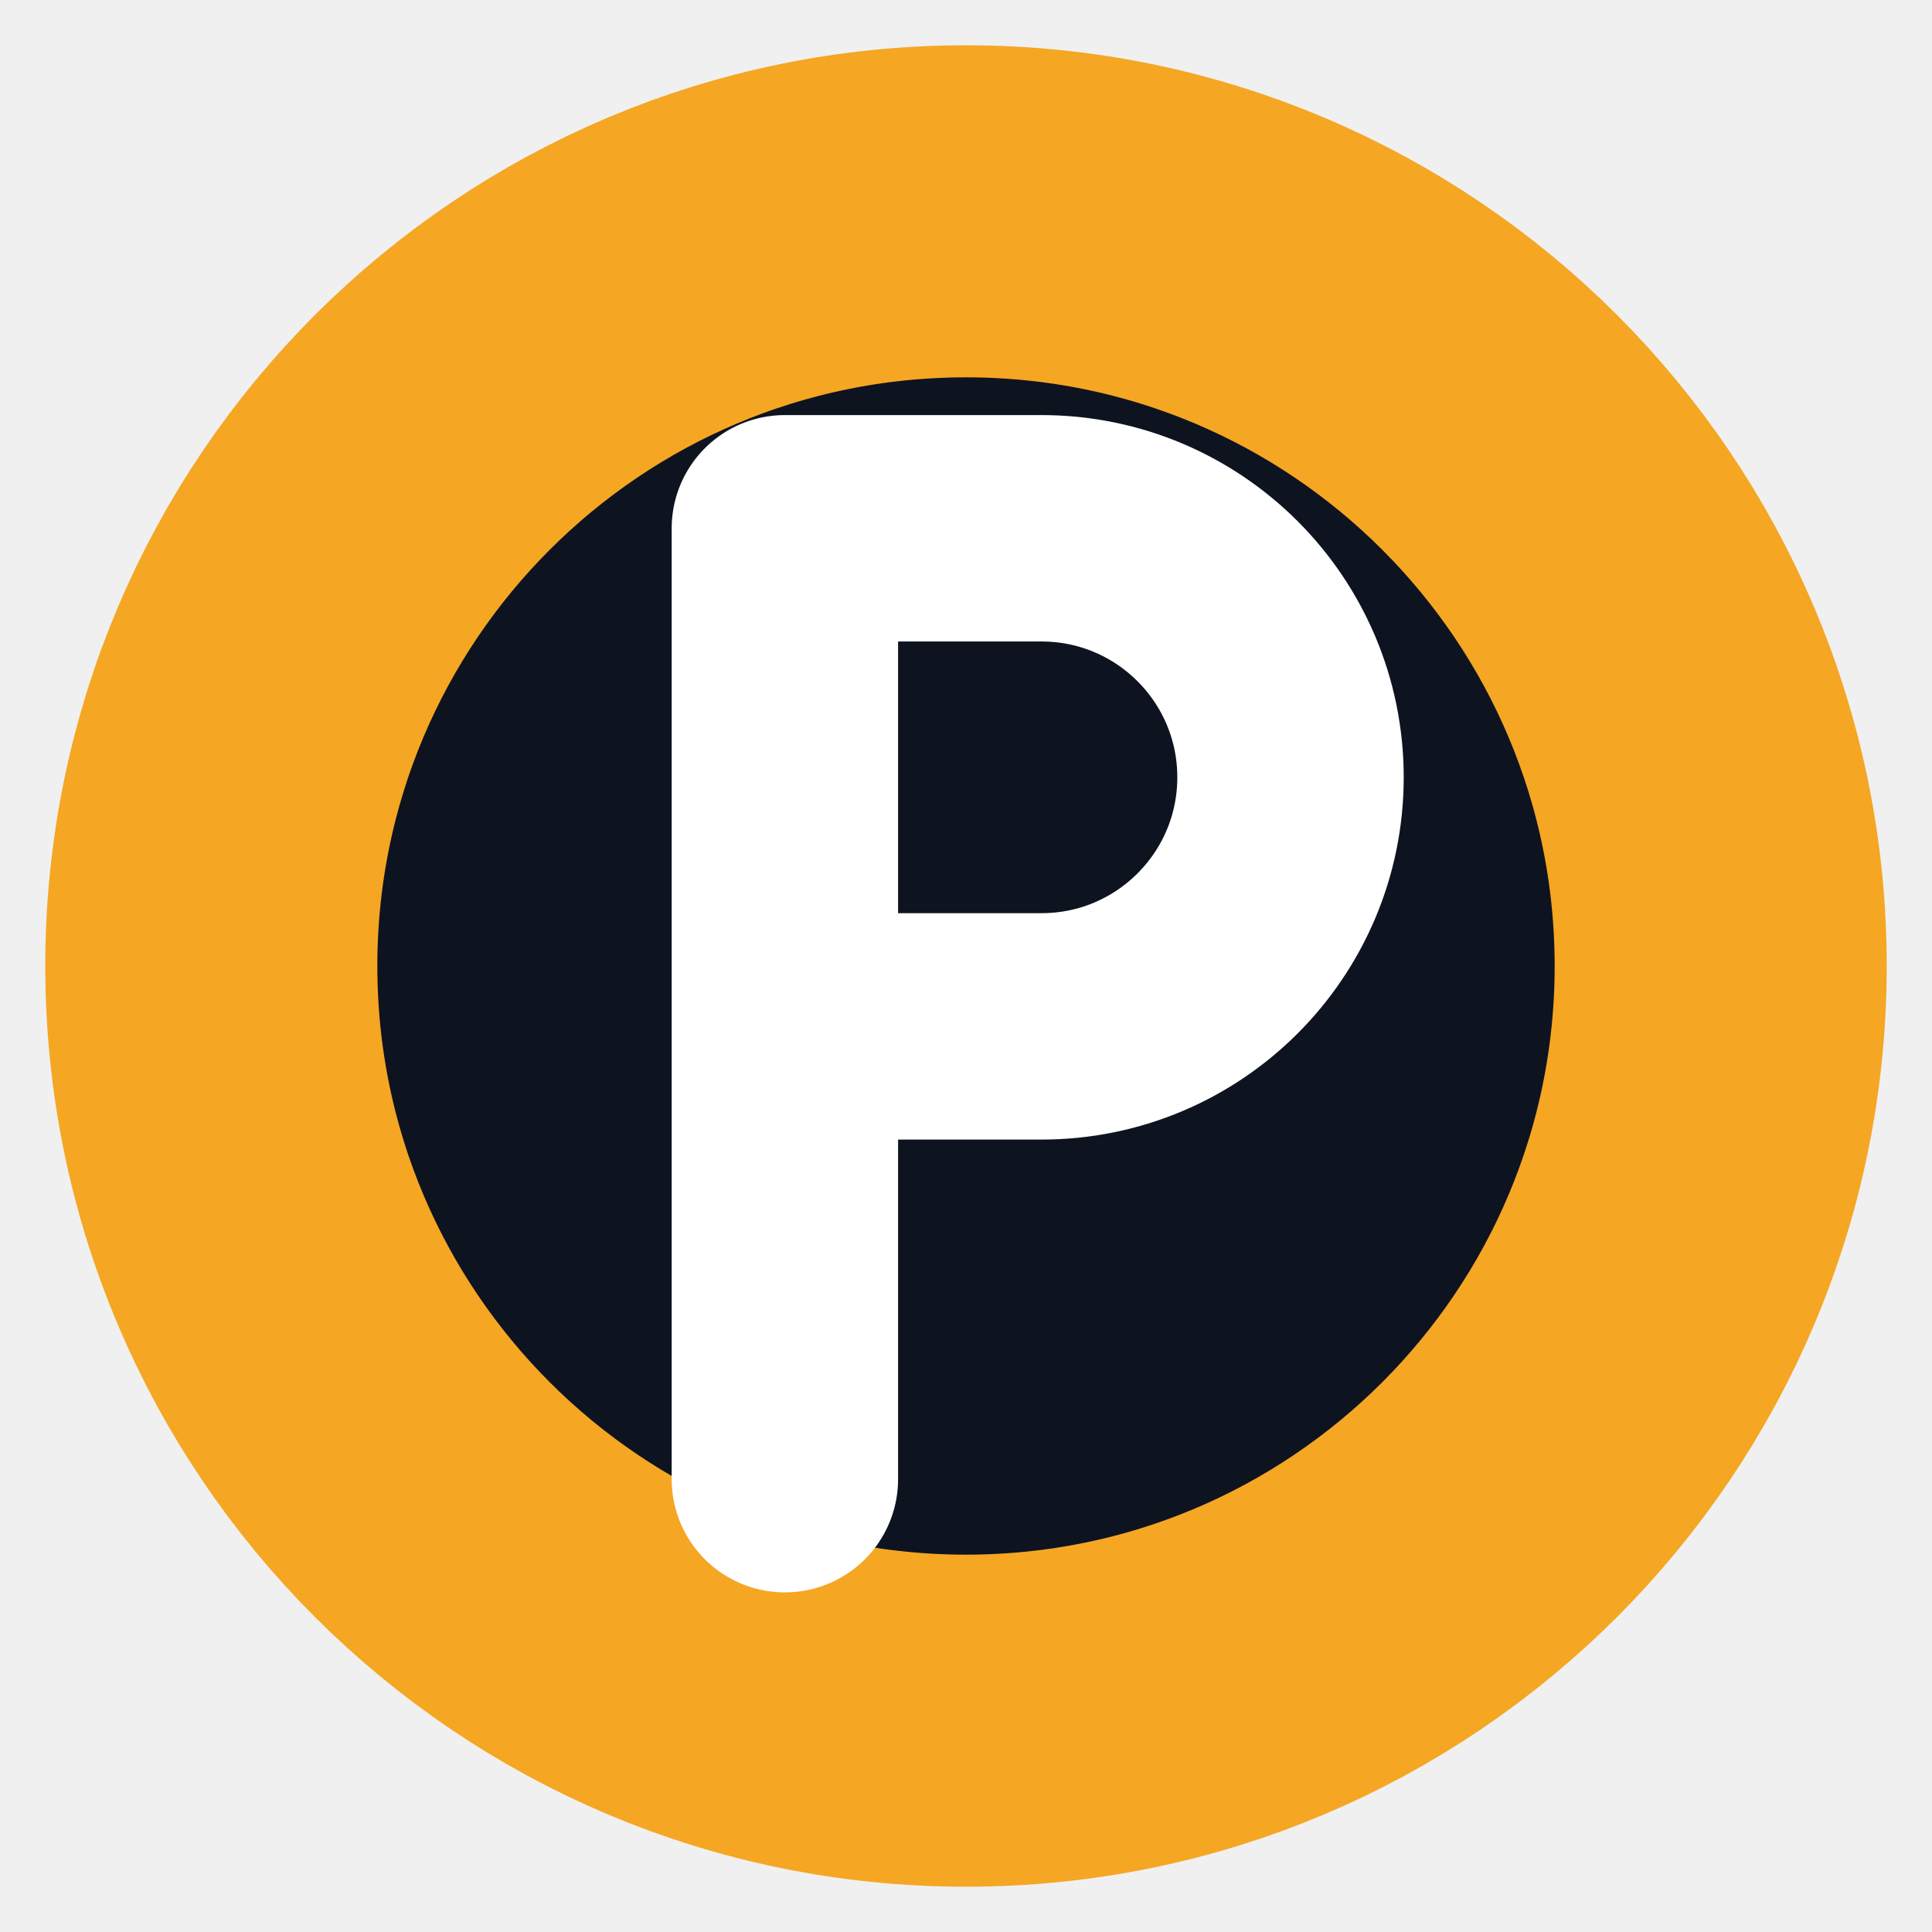
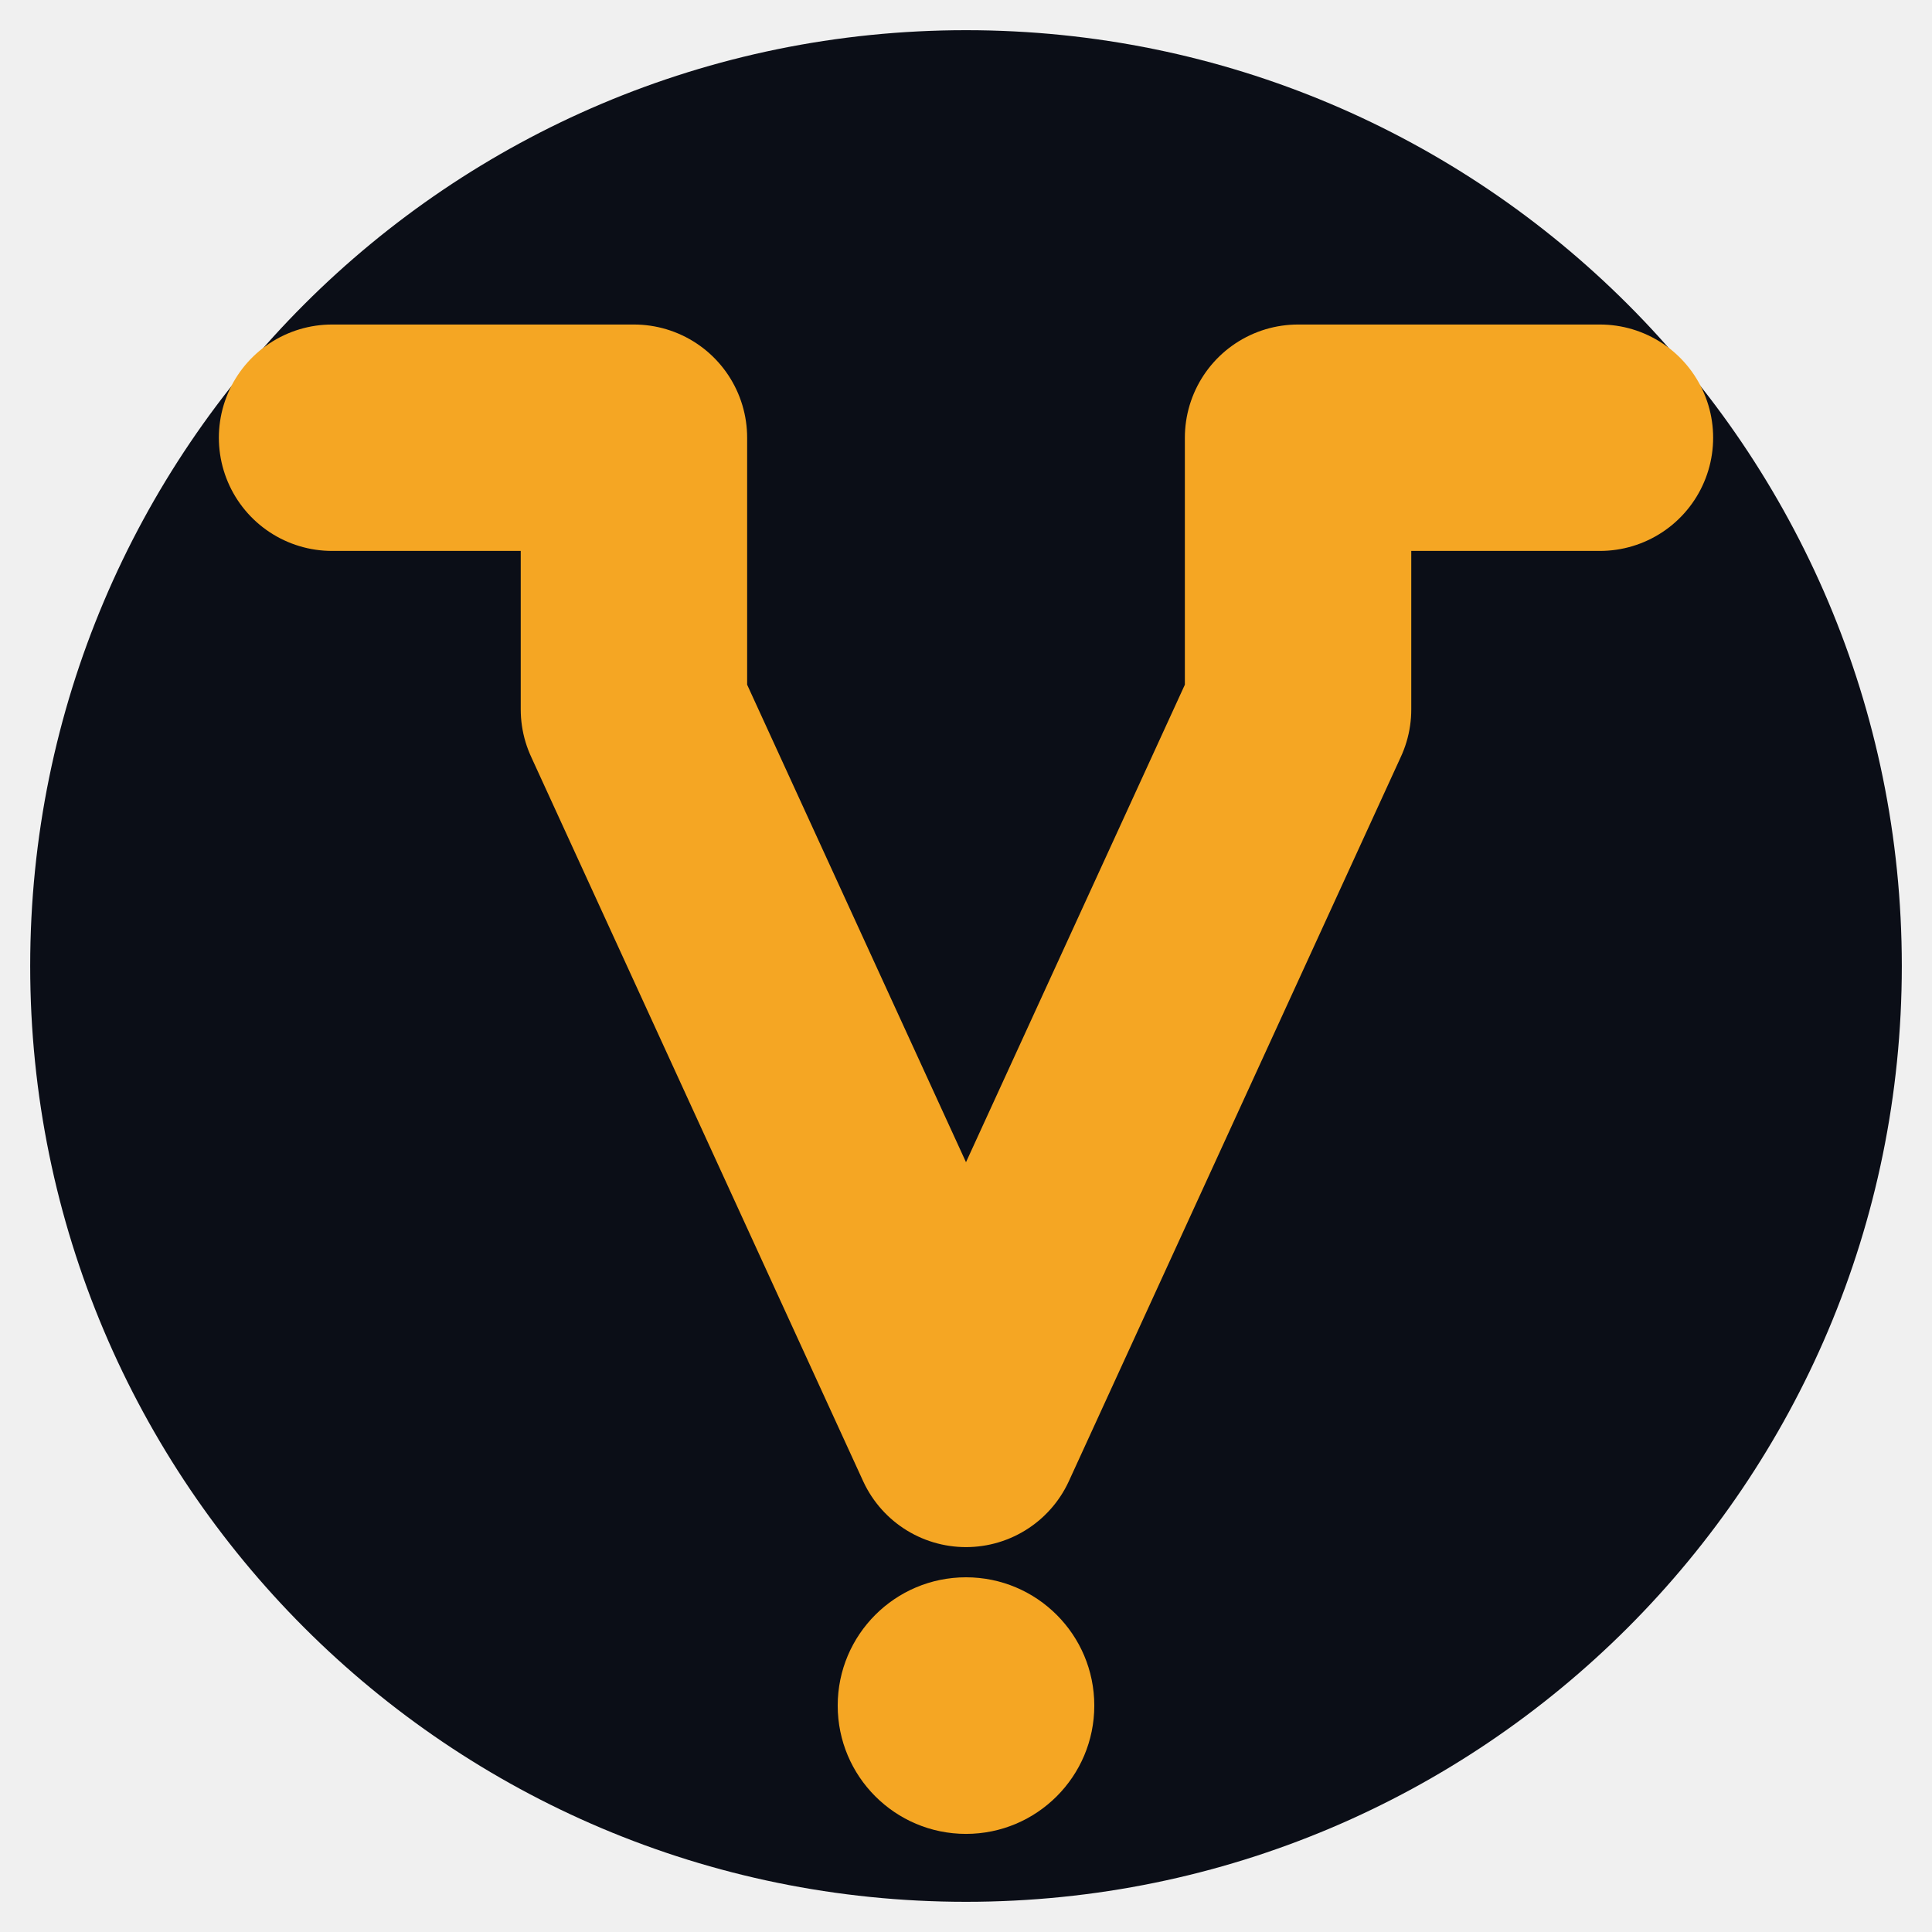
<svg xmlns="http://www.w3.org/2000/svg" width="256" height="256" viewBox="0 0 256 256">
-   <circle cx="128" cy="128" r="100" fill="#0E1320" stroke="#F5A623" stroke-width="44" />
-   <path d="M104 196 V70 H138 A33 33 0 0 1 138 136 H104" fill="none" stroke="#FFFFFF" stroke-width="30" stroke-linecap="round" stroke-linejoin="round" />
+   <circle cx="128" cy="128" r="124" fill="#0B0E17" />
+   <path d="M44 58 H84 V94 L128 190 L172 94 V58 H212" fill="none" stroke="#F5A623" stroke-width="30" stroke-linejoin="round" stroke-linecap="round" />
+   <circle cx="128" cy="226" r="17" fill="#F5A623" />
</svg>
